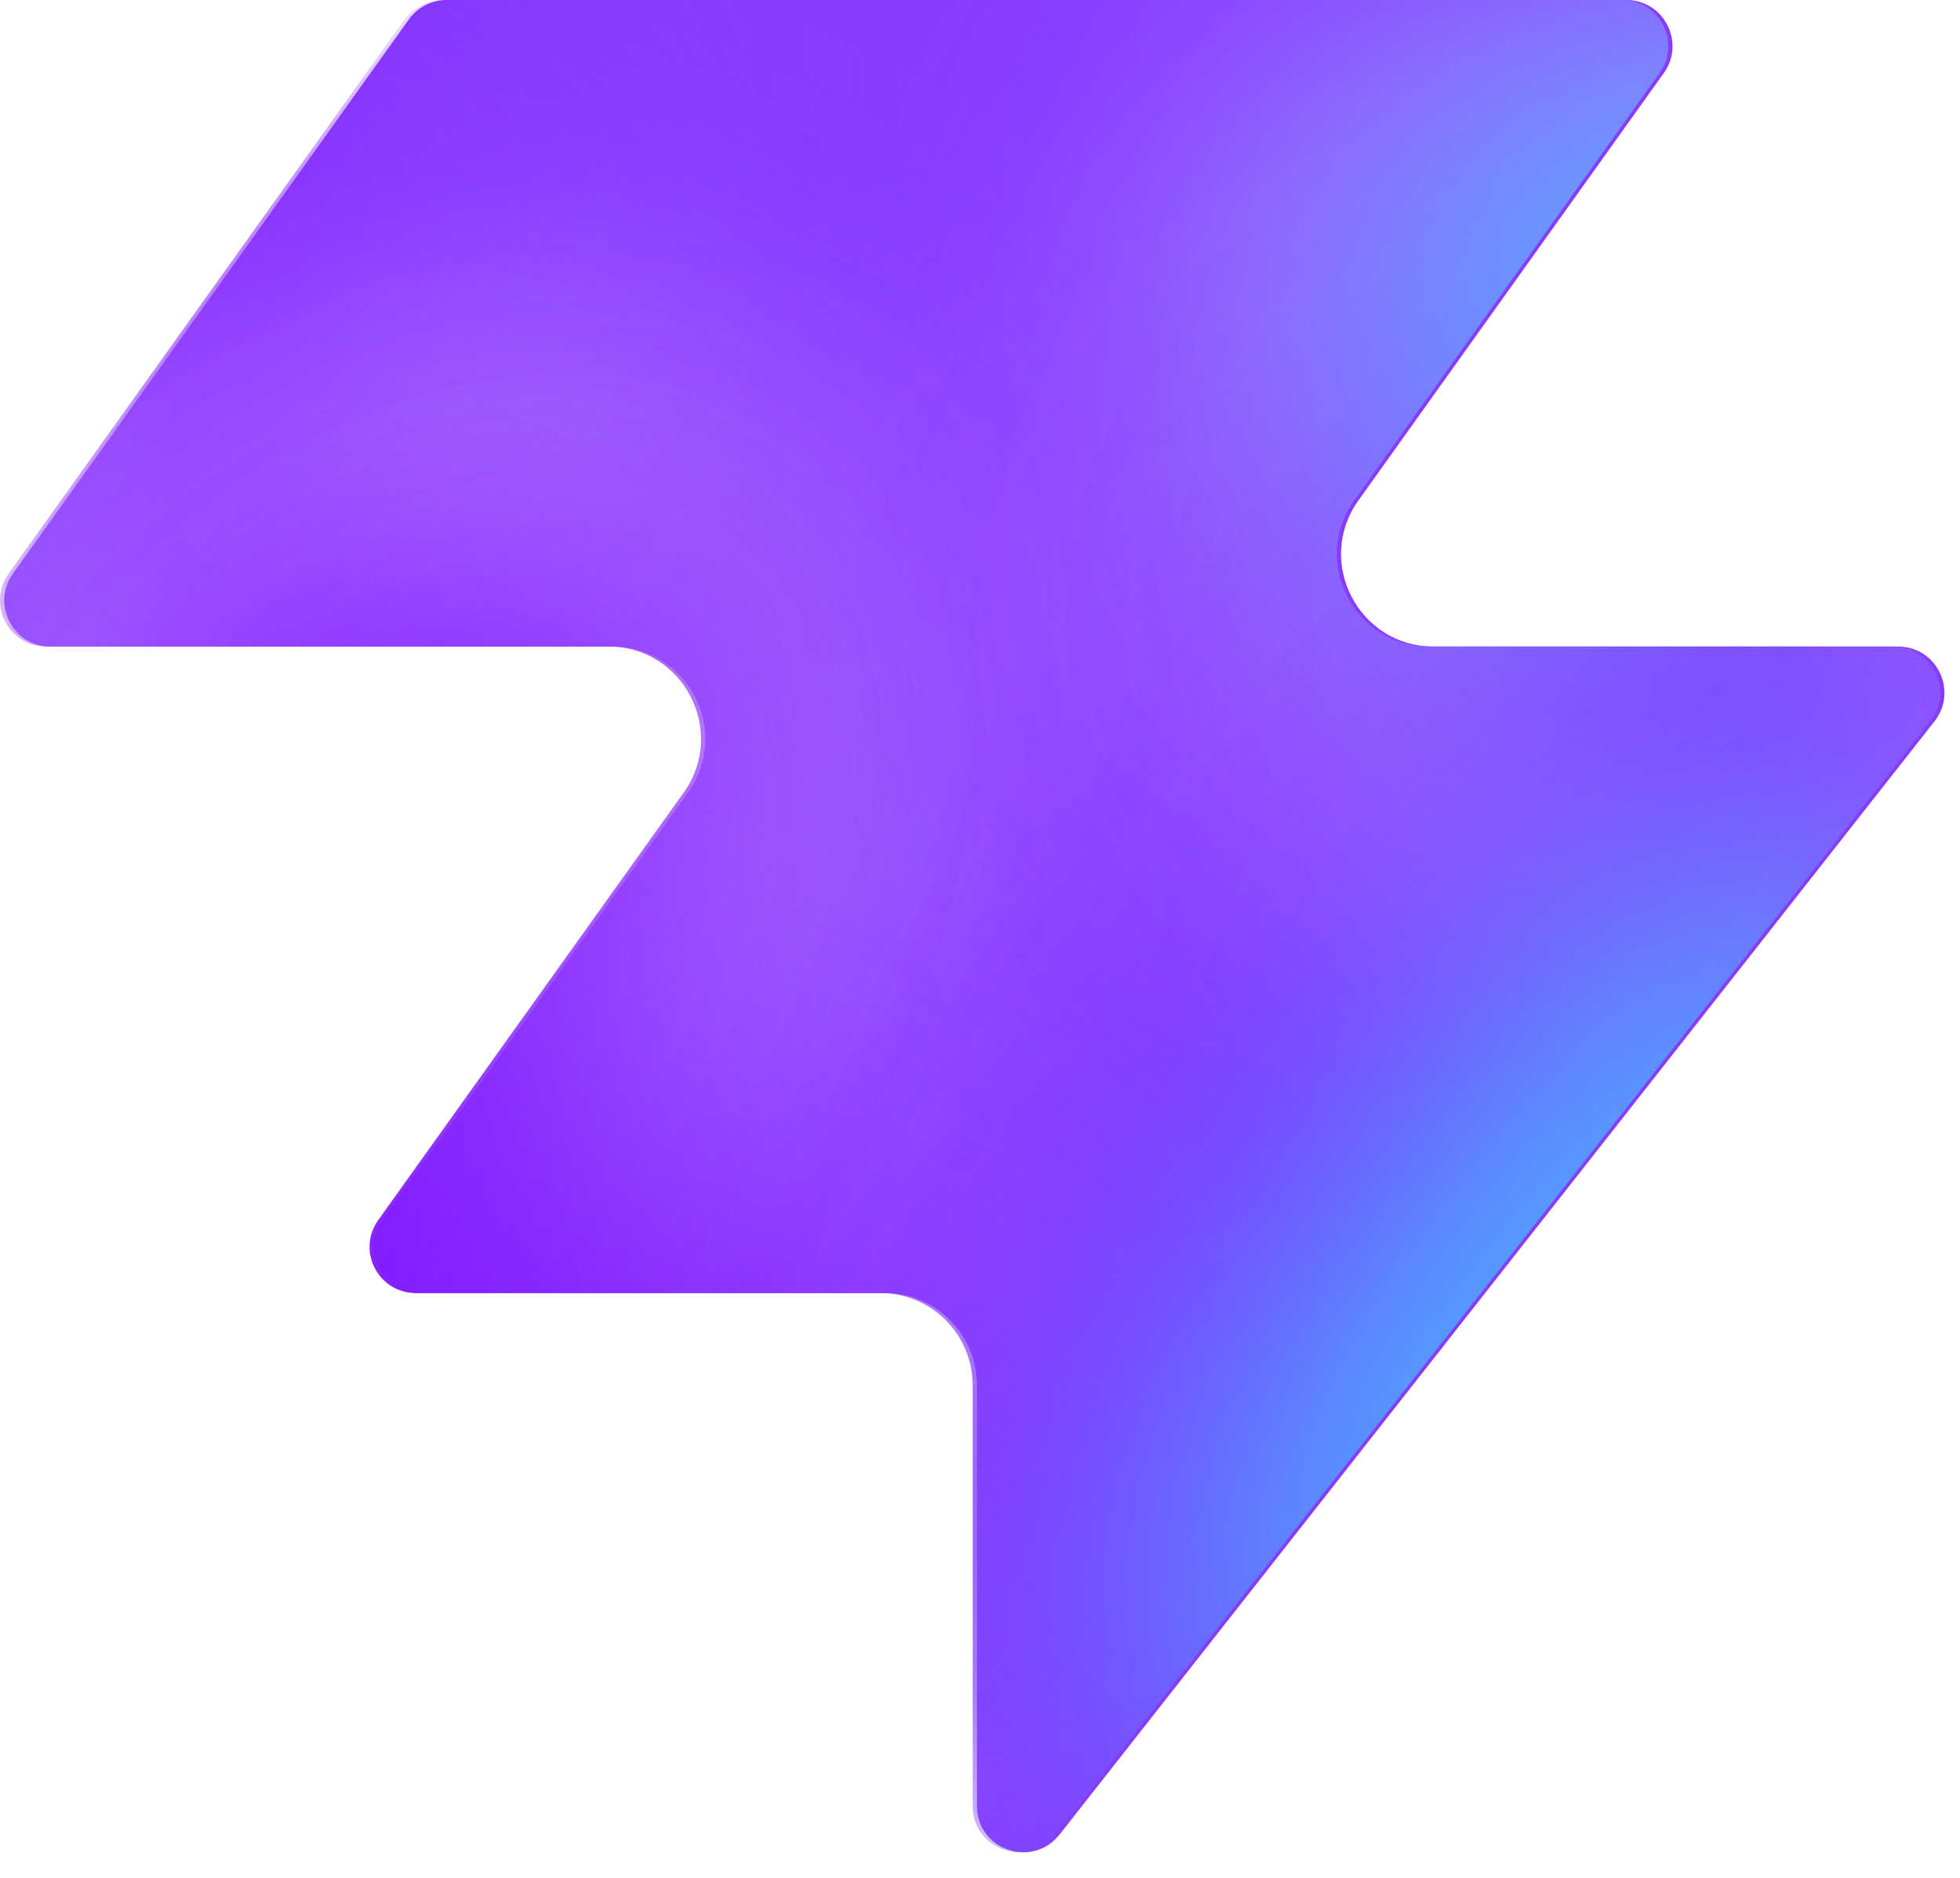
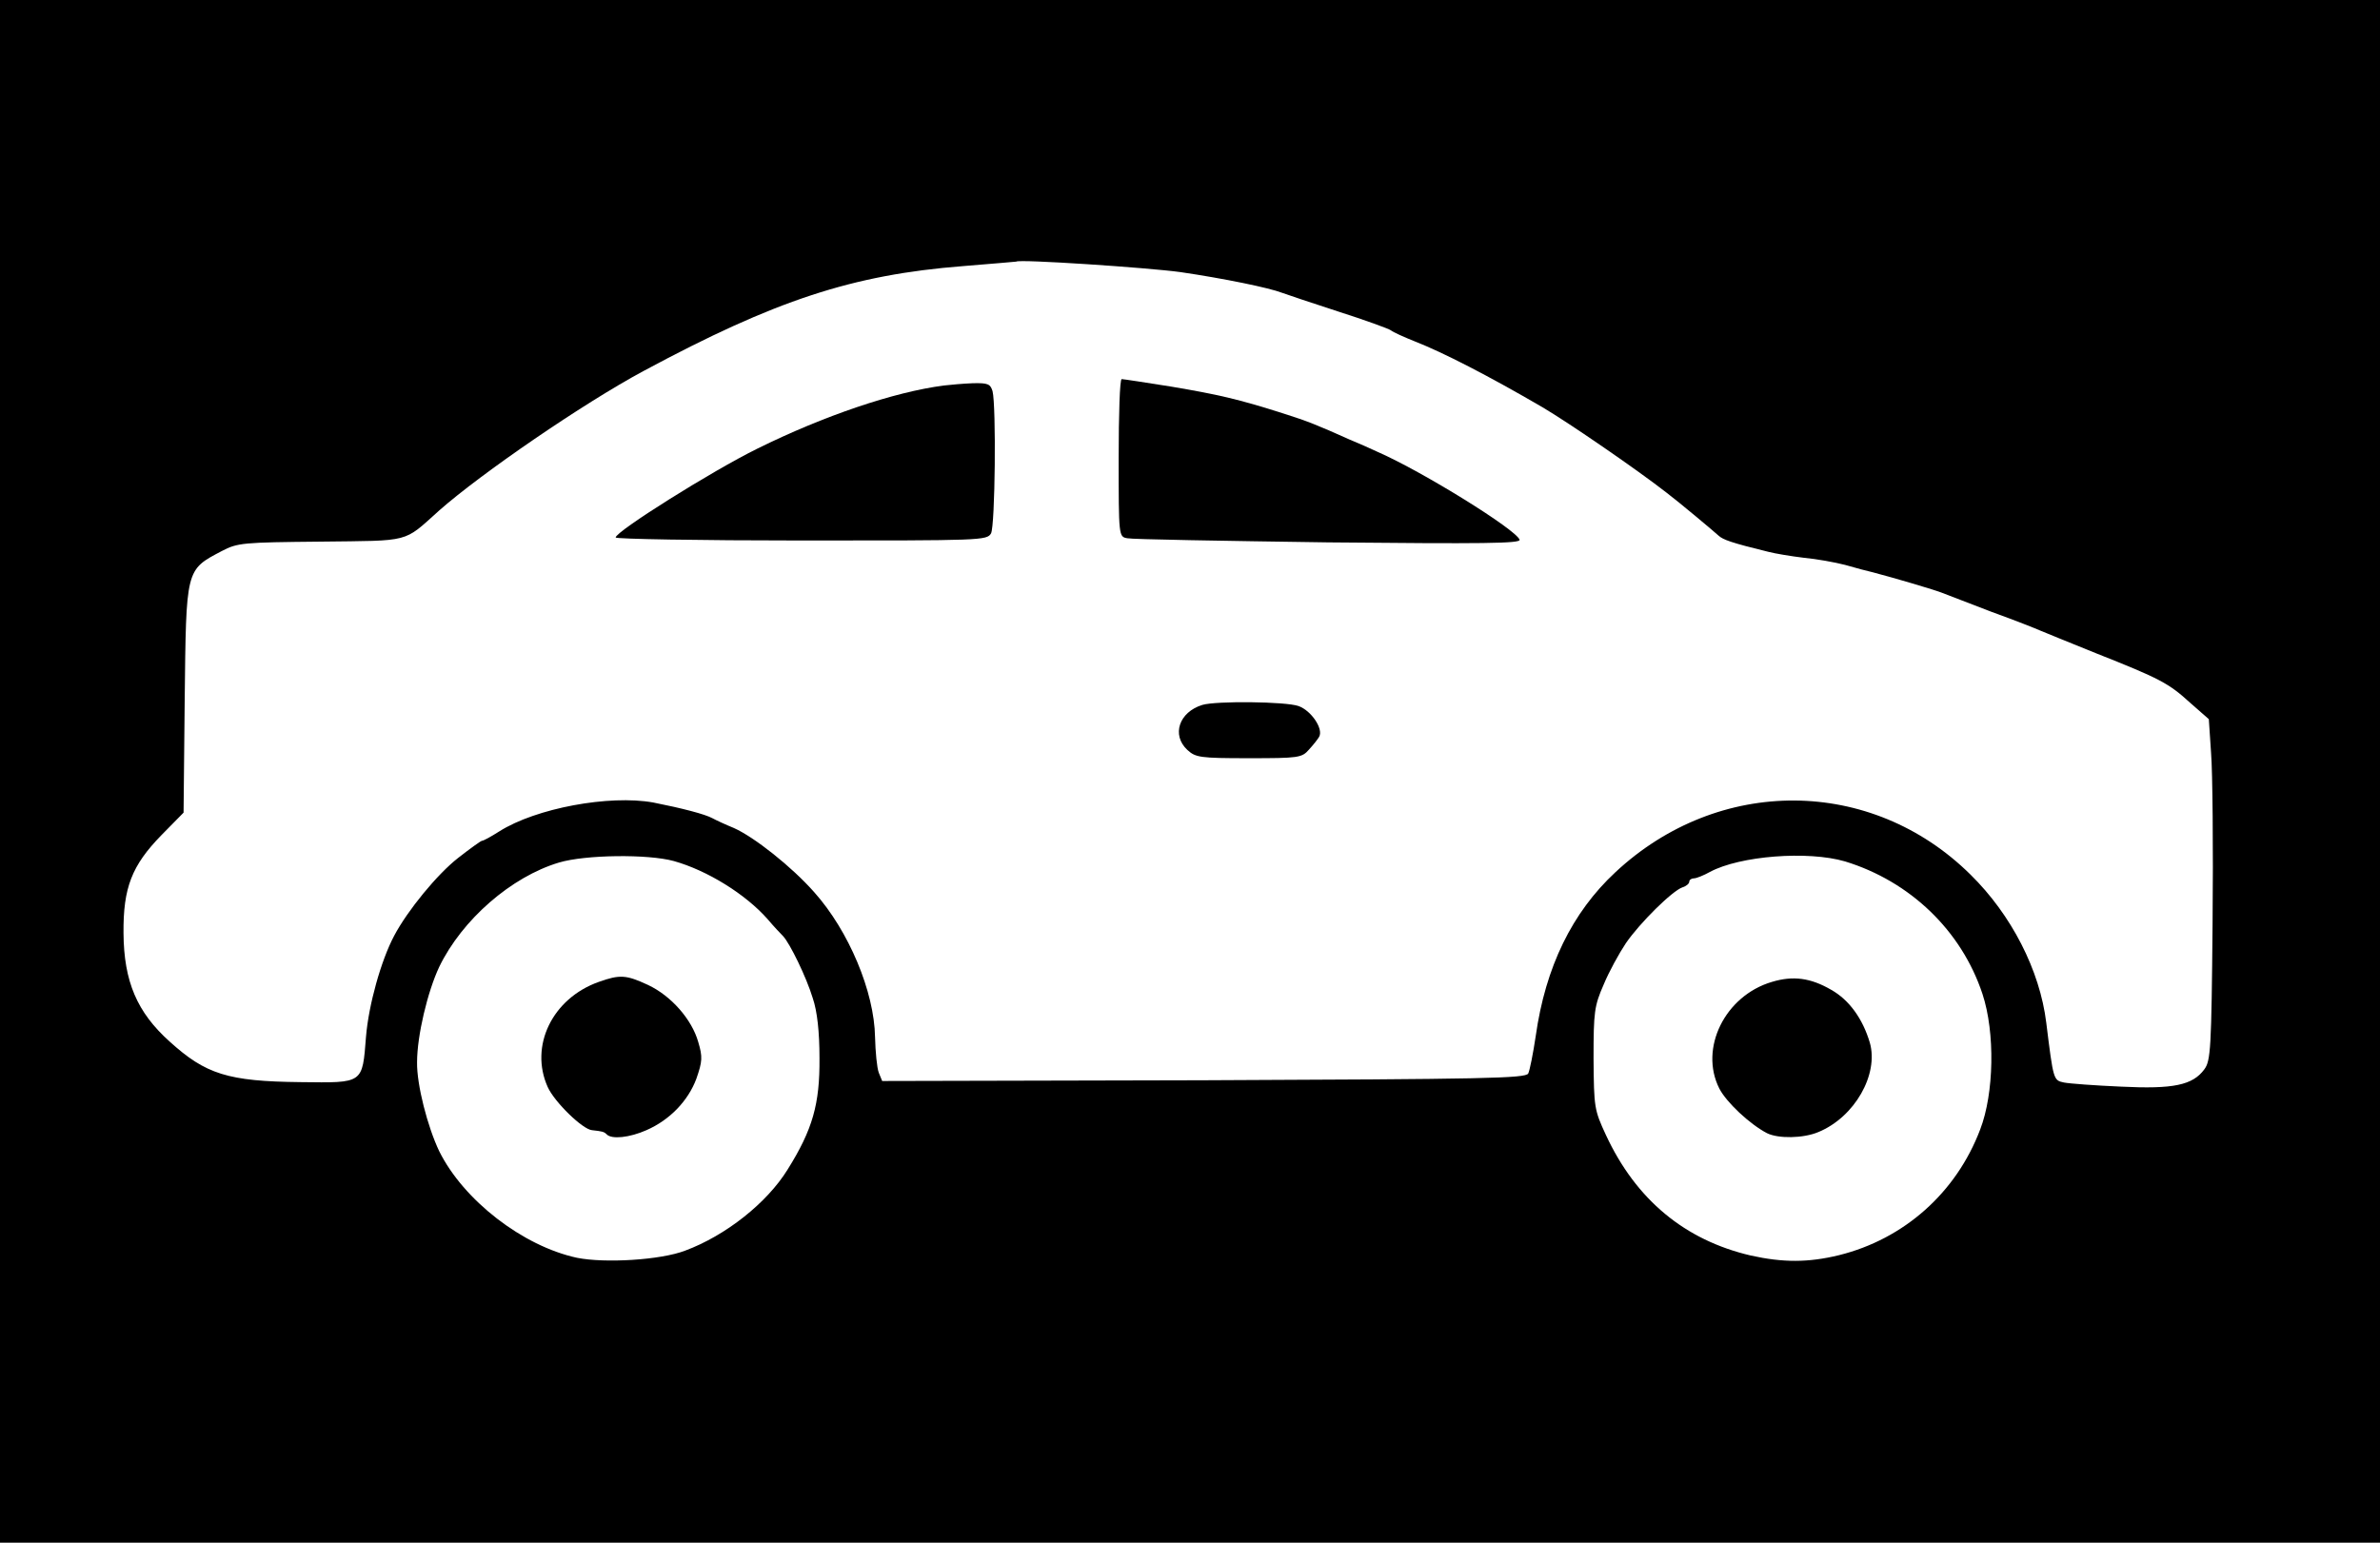
- <svg xmlns="http://www.w3.org/2000/svg" width="48" height="46" fill="none" viewBox="0 0 48 46">
-   <path fill="#863bff" d="M25.946 44.938c-.664.845-2.021.375-2.021-.698V33.937a2.26 2.26 0 0 0-2.262-2.262H10.287c-.92 0-1.456-1.04-.92-1.788l7.48-10.471c1.07-1.497 0-3.578-1.842-3.578H1.237c-.92 0-1.456-1.04-.92-1.788L10.013.474c.214-.297.556-.474.92-.474h28.894c.92 0 1.456 1.04.92 1.788l-7.48 10.471c-1.07 1.498 0 3.579 1.842 3.579h11.377c.943 0 1.473 1.088.89 1.83L25.947 44.94z" style="fill:#863bff;fill:color(display-p3 .525 .23 1);fill-opacity:1" />
-   <mask id="a" width="48" height="46" x="0" y="0" maskUnits="userSpaceOnUse" style="mask-type:alpha">
-     <path fill="#000" d="M25.842 44.938c-.664.844-2.021.375-2.021-.698V33.937a2.26 2.26 0 0 0-2.262-2.262H10.183c-.92 0-1.456-1.04-.92-1.788l7.48-10.471c1.07-1.498 0-3.579-1.842-3.579H1.133c-.92 0-1.456-1.04-.92-1.787L9.91.473c.214-.297.556-.474.92-.474h28.894c.92 0 1.456 1.04.92 1.788l-7.48 10.471c-1.07 1.498 0 3.578 1.842 3.578h11.377c.943 0 1.473 1.088.89 1.832L25.843 44.94z" style="fill:#000;fill-opacity:1" />
-   </mask>
-   <g mask="url(#a)">
-     <g filter="url(#b)">
-       <ellipse cx="5.508" cy="14.704" fill="#ede6ff" rx="5.508" ry="14.704" style="fill:#ede6ff;fill:color(display-p3 .927 .903 1);fill-opacity:1" transform="matrix(.00324 1 1 -.00324 -4.47 31.516)" />
-     </g>
-     <g filter="url(#c)">
-       <ellipse cx="10.399" cy="29.851" fill="#ede6ff" rx="10.399" ry="29.851" style="fill:#ede6ff;fill:color(display-p3 .927 .903 1);fill-opacity:1" transform="matrix(.00324 1 1 -.00324 -39.328 7.883)" />
-     </g>
-     <g filter="url(#d)">
-       <ellipse cx="5.508" cy="30.487" fill="#7e14ff" rx="5.508" ry="30.487" style="fill:#7e14ff;fill:color(display-p3 .492 .077 1);fill-opacity:1" transform="rotate(89.814 -25.913 -14.639)scale(1 -1)" />
-     </g>
-     <g filter="url(#e)">
-       <ellipse cx="5.508" cy="30.599" fill="#7e14ff" rx="5.508" ry="30.599" style="fill:#7e14ff;fill:color(display-p3 .492 .077 1);fill-opacity:1" transform="rotate(89.814 -32.644 -3.334)scale(1 -1)" />
-     </g>
-     <g filter="url(#f)">
-       <ellipse cx="5.508" cy="30.599" fill="#7e14ff" rx="5.508" ry="30.599" style="fill:#7e14ff;fill:color(display-p3 .492 .077 1);fill-opacity:1" transform="matrix(.00324 1 1 -.00324 -34.34 30.47)" />
-     </g>
-     <g filter="url(#g)">
-       <ellipse cx="14.072" cy="22.078" fill="#ede6ff" rx="14.072" ry="22.078" style="fill:#ede6ff;fill:color(display-p3 .927 .903 1);fill-opacity:1" transform="rotate(93.35 24.506 48.493)scale(-1 1)" />
-     </g>
-     <g filter="url(#h)">
-       <ellipse cx="3.47" cy="21.501" fill="#7e14ff" rx="3.47" ry="21.501" style="fill:#7e14ff;fill:color(display-p3 .492 .077 1);fill-opacity:1" transform="rotate(89.009 28.708 47.59)scale(-1 1)" />
-     </g>
-     <g filter="url(#i)">
-       <ellipse cx="3.47" cy="21.501" fill="#7e14ff" rx="3.47" ry="21.501" style="fill:#7e14ff;fill:color(display-p3 .492 .077 1);fill-opacity:1" transform="rotate(89.009 28.708 47.59)scale(-1 1)" />
-     </g>
-     <g filter="url(#j)">
-       <ellipse cx=".387" cy="8.972" fill="#7e14ff" rx="4.407" ry="29.108" style="fill:#7e14ff;fill:color(display-p3 .492 .077 1);fill-opacity:1" transform="rotate(39.51 .387 8.972)" />
-     </g>
-     <g filter="url(#k)">
-       <ellipse cx="47.523" cy="-6.092" fill="#7e14ff" rx="4.407" ry="29.108" style="fill:#7e14ff;fill:color(display-p3 .492 .077 1);fill-opacity:1" transform="rotate(37.892 47.523 -6.092)" />
-     </g>
-     <g filter="url(#l)">
-       <ellipse cx="41.412" cy="6.333" fill="#47bfff" rx="5.971" ry="9.665" style="fill:#47bfff;fill:color(display-p3 .28 .748 1);fill-opacity:1" transform="rotate(37.892 41.412 6.333)" />
-     </g>
-     <g filter="url(#m)">
-       <ellipse cx="-1.879" cy="38.332" fill="#7e14ff" rx="4.407" ry="29.108" style="fill:#7e14ff;fill:color(display-p3 .492 .077 1);fill-opacity:1" transform="rotate(37.892 -1.88 38.332)" />
-     </g>
-     <g filter="url(#n)">
-       <ellipse cx="-1.879" cy="38.332" fill="#7e14ff" rx="4.407" ry="29.108" style="fill:#7e14ff;fill:color(display-p3 .492 .077 1);fill-opacity:1" transform="rotate(37.892 -1.88 38.332)" />
-     </g>
-     <g filter="url(#o)">
-       <ellipse cx="35.651" cy="29.907" fill="#7e14ff" rx="4.407" ry="29.108" style="fill:#7e14ff;fill:color(display-p3 .492 .077 1);fill-opacity:1" transform="rotate(37.892 35.651 29.907)" />
-     </g>
-     <g filter="url(#p)">
-       <ellipse cx="38.418" cy="32.4" fill="#47bfff" rx="5.971" ry="15.297" style="fill:#47bfff;fill:color(display-p3 .28 .748 1);fill-opacity:1" transform="rotate(37.892 38.418 32.4)" />
-     </g>
+ <svg xmlns="http://www.w3.org/2000/svg" version="1.0" width="634pt" height="411pt" viewBox="0 0 634 411" preserveAspectRatio="xMidYMid meet">
+   <g transform="translate(0,411) scale(0.1,-0.1)" fill="#000000" stroke="none">
+     <path d="M0 2055 l0 -2055 3170 0 3170 0 0 2055 0 2055 -3170 0 -3170 0 0 -2055z m3145 1330 c116 -17 237 -42 270 -55 11 -4 79 -27 150 -50 72 -23 135 -46 140 -50 6 -5 35 -18 65 -30 74 -29 193 -90 339 -175 71 -42 253 -167 331 -228 33 -25 126 -103 138 -114 12 -11 34 -19 132 -43 19 -5 62 -12 95 -16 33 -3 83 -12 110 -19 28 -8 61 -17 75 -20 57 -15 166 -47 185 -55 11 -4 70 -27 130 -50 61 -22 119 -45 130 -50 11 -5 79 -32 150 -61 169 -67 192 -79 250 -132 l49 -43 6 -90 c4 -49 6 -253 4 -454 -3 -335 -5 -366 -22 -389 -31 -42 -82 -53 -222 -46 -69 3 -137 8 -152 11 -28 6 -28 6 -47 159 -17 140 -93 288 -202 395 -264 261 -671 263 -946 6 -115 -107 -186 -252 -212 -436 -7 -47 -16 -92 -20 -100 -7 -13 -115 -15 -865 -18 l-856 -2 -9 22 c-5 13 -9 56 -10 95 -2 121 -70 283 -162 386 -60 68 -160 147 -214 171 -22 9 -48 21 -57 26 -20 11 -82 27 -158 42 -117 21 -312 -15 -410 -77 -22 -14 -42 -25 -46 -25 -3 0 -32 -21 -64 -46 -55 -43 -134 -139 -170 -207 -35 -66 -68 -184 -75 -269 -10 -126 -6 -123 -174 -121 -194 2 -253 21 -349 108 -87 78 -122 160 -123 289 -1 121 22 180 101 261 l59 60 3 300 c4 351 2 346 99 397 42 22 56 23 263 25 243 3 219 -4 316 83 111 98 383 285 545 372 350 188 556 256 850 279 77 6 141 12 142 12 7 7 351 -16 438 -28z m-1350 -1569 c89 -25 191 -88 250 -155 16 -19 35 -39 41 -45 18 -19 62 -109 79 -165 12 -35 18 -90 18 -160 1 -122 -18 -190 -85 -297 -55 -89 -165 -176 -273 -216 -65 -25 -213 -34 -288 -19 -144 31 -302 153 -367 284 -31 65 -60 177 -59 237 0 71 28 188 59 254 61 126 192 240 319 278 70 21 237 23 306 4z m3120 -1 c173 -53 310 -184 366 -353 34 -103 31 -265 -6 -361 -64 -169 -203 -292 -376 -335 -82 -20 -149 -20 -235 -1 -176 41 -306 149 -386 321 -31 67 -32 73 -33 204 0 124 2 140 27 197 14 34 41 83 59 110 37 54 124 140 151 149 10 3 18 10 18 15 0 5 6 9 13 9 6 0 26 8 42 17 80 43 261 57 360 28z" />
+     <path d="M2980 2890 c0 -209 0 -210 23 -214 12 -3 253 -7 535 -11 414 -4 513 -3 510 7 -9 27 -259 182 -378 234 -19 9 -53 24 -75 33 -87 39 -112 49 -175 69 -122 39 -176 51 -300 72 -69 11 -128 20 -132 20 -5 0 -8 -94 -8 -210z" />
+     <path d="M2515 3083 c-133 -17 -321 -81 -497 -168 -122 -60 -378 -221 -378 -237 0 -4 223 -8 495 -8 480 0 494 0 505 19 11 21 14 339 4 379 -6 19 -12 22 -53 21 -25 -1 -59 -4 -76 -6z" />
+     <path d="M3203 2232 c-62 -19 -83 -80 -40 -120 22 -20 33 -22 163 -22 133 0 142 1 161 23 11 12 23 27 27 34 12 21 -21 70 -55 82 -34 12 -219 14 -256 3z" />
+     <path d="M1595 1494 c-124 -44 -185 -171 -136 -280 18 -40 93 -113 118 -115 27 -3 32 -4 39 -11 13 -14 61 -9 106 11 62 27 111 78 133 137 16 46 17 58 5 98 -17 60 -72 123 -134 152 -58 27 -75 28 -131 8z" />
+     <path d="M4720 1494 c-125 -37 -194 -177 -140 -284 19 -37 81 -95 127 -119 30 -15 97 -14 137 3 97 40 161 154 137 238 -19 64 -55 114 -103 141 -55 32 -102 38 -158 21z" />
  </g>
-   <defs>
-     <filter id="b" width="60.045" height="41.654" x="-19.77" y="16.149" color-interpolation-filters="sRGB" filterUnits="userSpaceOnUse">
-       <feFlood flood-opacity="0" result="BackgroundImageFix" />
-       <feBlend in="SourceGraphic" in2="BackgroundImageFix" result="shape" />
-       <feGaussianBlur result="effect1_foregroundBlur_2002_17158" stdDeviation="7.659" />
-     </filter>
-     <filter id="c" width="90.34" height="51.437" x="-54.613" y="-7.533" color-interpolation-filters="sRGB" filterUnits="userSpaceOnUse">
-       <feFlood flood-opacity="0" result="BackgroundImageFix" />
-       <feBlend in="SourceGraphic" in2="BackgroundImageFix" result="shape" />
-       <feGaussianBlur result="effect1_foregroundBlur_2002_17158" stdDeviation="7.659" />
-     </filter>
-     <filter id="d" width="79.355" height="29.4" x="-49.64" y="2.03" color-interpolation-filters="sRGB" filterUnits="userSpaceOnUse">
-       <feFlood flood-opacity="0" result="BackgroundImageFix" />
-       <feBlend in="SourceGraphic" in2="BackgroundImageFix" result="shape" />
-       <feGaussianBlur result="effect1_foregroundBlur_2002_17158" stdDeviation="4.596" />
-     </filter>
-     <filter id="e" width="79.579" height="29.4" x="-45.045" y="20.029" color-interpolation-filters="sRGB" filterUnits="userSpaceOnUse">
-       <feFlood flood-opacity="0" result="BackgroundImageFix" />
-       <feBlend in="SourceGraphic" in2="BackgroundImageFix" result="shape" />
-       <feGaussianBlur result="effect1_foregroundBlur_2002_17158" stdDeviation="4.596" />
-     </filter>
-     <filter id="f" width="79.579" height="29.4" x="-43.513" y="21.178" color-interpolation-filters="sRGB" filterUnits="userSpaceOnUse">
-       <feFlood flood-opacity="0" result="BackgroundImageFix" />
-       <feBlend in="SourceGraphic" in2="BackgroundImageFix" result="shape" />
-       <feGaussianBlur result="effect1_foregroundBlur_2002_17158" stdDeviation="4.596" />
-     </filter>
-     <filter id="g" width="74.749" height="58.852" x="15.756" y="-17.901" color-interpolation-filters="sRGB" filterUnits="userSpaceOnUse">
-       <feFlood flood-opacity="0" result="BackgroundImageFix" />
-       <feBlend in="SourceGraphic" in2="BackgroundImageFix" result="shape" />
-       <feGaussianBlur result="effect1_foregroundBlur_2002_17158" stdDeviation="7.659" />
-     </filter>
-     <filter id="h" width="61.377" height="25.362" x="23.548" y="2.284" color-interpolation-filters="sRGB" filterUnits="userSpaceOnUse">
-       <feFlood flood-opacity="0" result="BackgroundImageFix" />
-       <feBlend in="SourceGraphic" in2="BackgroundImageFix" result="shape" />
-       <feGaussianBlur result="effect1_foregroundBlur_2002_17158" stdDeviation="4.596" />
-     </filter>
-     <filter id="i" width="61.377" height="25.362" x="23.548" y="2.284" color-interpolation-filters="sRGB" filterUnits="userSpaceOnUse">
-       <feFlood flood-opacity="0" result="BackgroundImageFix" />
-       <feBlend in="SourceGraphic" in2="BackgroundImageFix" result="shape" />
-       <feGaussianBlur result="effect1_foregroundBlur_2002_17158" stdDeviation="4.596" />
-     </filter>
-     <filter id="j" width="56.045" height="63.649" x="-27.636" y="-22.853" color-interpolation-filters="sRGB" filterUnits="userSpaceOnUse">
-       <feFlood flood-opacity="0" result="BackgroundImageFix" />
-       <feBlend in="SourceGraphic" in2="BackgroundImageFix" result="shape" />
-       <feGaussianBlur result="effect1_foregroundBlur_2002_17158" stdDeviation="4.596" />
-     </filter>
-     <filter id="k" width="54.814" height="64.646" x="20.116" y="-38.415" color-interpolation-filters="sRGB" filterUnits="userSpaceOnUse">
-       <feFlood flood-opacity="0" result="BackgroundImageFix" />
-       <feBlend in="SourceGraphic" in2="BackgroundImageFix" result="shape" />
-       <feGaussianBlur result="effect1_foregroundBlur_2002_17158" stdDeviation="4.596" />
-     </filter>
-     <filter id="l" width="33.541" height="35.313" x="24.641" y="-11.323" color-interpolation-filters="sRGB" filterUnits="userSpaceOnUse">
-       <feFlood flood-opacity="0" result="BackgroundImageFix" />
-       <feBlend in="SourceGraphic" in2="BackgroundImageFix" result="shape" />
-       <feGaussianBlur result="effect1_foregroundBlur_2002_17158" stdDeviation="4.596" />
-     </filter>
-     <filter id="m" width="54.814" height="64.646" x="-29.286" y="6.009" color-interpolation-filters="sRGB" filterUnits="userSpaceOnUse">
-       <feFlood flood-opacity="0" result="BackgroundImageFix" />
-       <feBlend in="SourceGraphic" in2="BackgroundImageFix" result="shape" />
-       <feGaussianBlur result="effect1_foregroundBlur_2002_17158" stdDeviation="4.596" />
-     </filter>
-     <filter id="n" width="54.814" height="64.646" x="-29.286" y="6.009" color-interpolation-filters="sRGB" filterUnits="userSpaceOnUse">
-       <feFlood flood-opacity="0" result="BackgroundImageFix" />
-       <feBlend in="SourceGraphic" in2="BackgroundImageFix" result="shape" />
-       <feGaussianBlur result="effect1_foregroundBlur_2002_17158" stdDeviation="4.596" />
-     </filter>
-     <filter id="o" width="54.814" height="64.646" x="8.244" y="-2.416" color-interpolation-filters="sRGB" filterUnits="userSpaceOnUse">
-       <feFlood flood-opacity="0" result="BackgroundImageFix" />
-       <feBlend in="SourceGraphic" in2="BackgroundImageFix" result="shape" />
-       <feGaussianBlur result="effect1_foregroundBlur_2002_17158" stdDeviation="4.596" />
-     </filter>
-     <filter id="p" width="39.409" height="43.623" x="18.713" y="10.588" color-interpolation-filters="sRGB" filterUnits="userSpaceOnUse">
-       <feFlood flood-opacity="0" result="BackgroundImageFix" />
-       <feBlend in="SourceGraphic" in2="BackgroundImageFix" result="shape" />
-       <feGaussianBlur result="effect1_foregroundBlur_2002_17158" stdDeviation="4.596" />
-     </filter>
-   </defs>
</svg>
